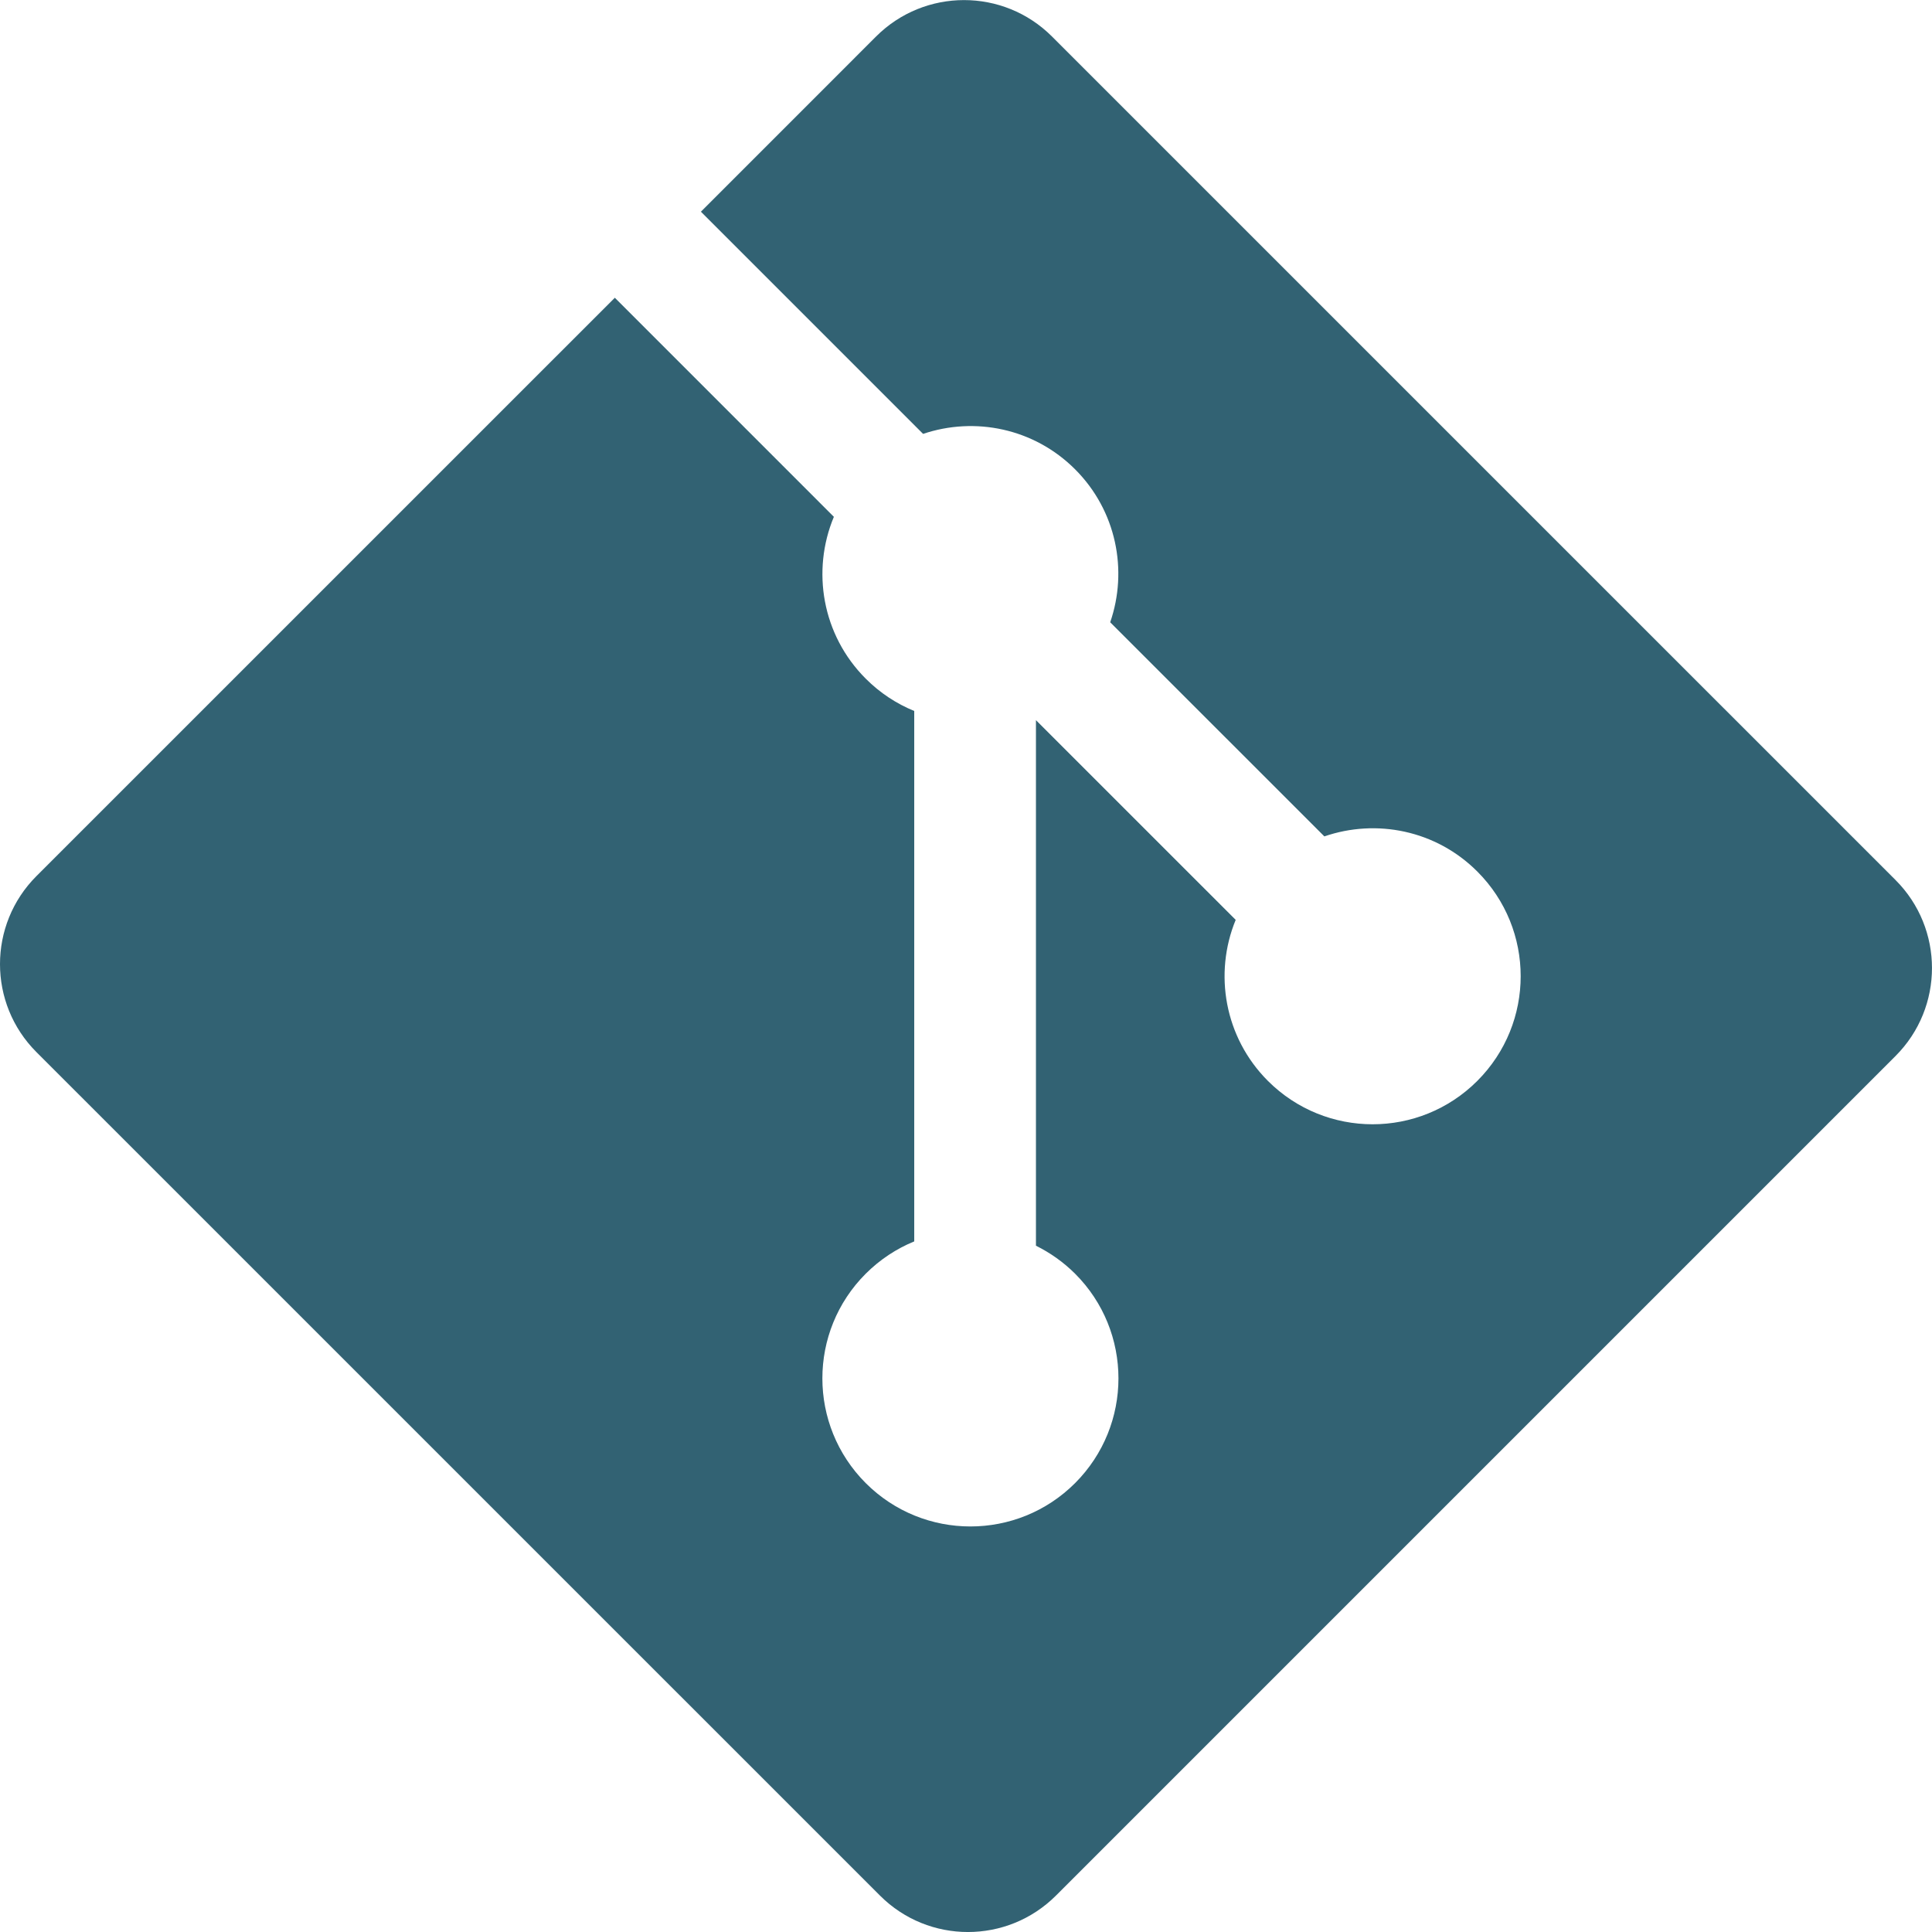
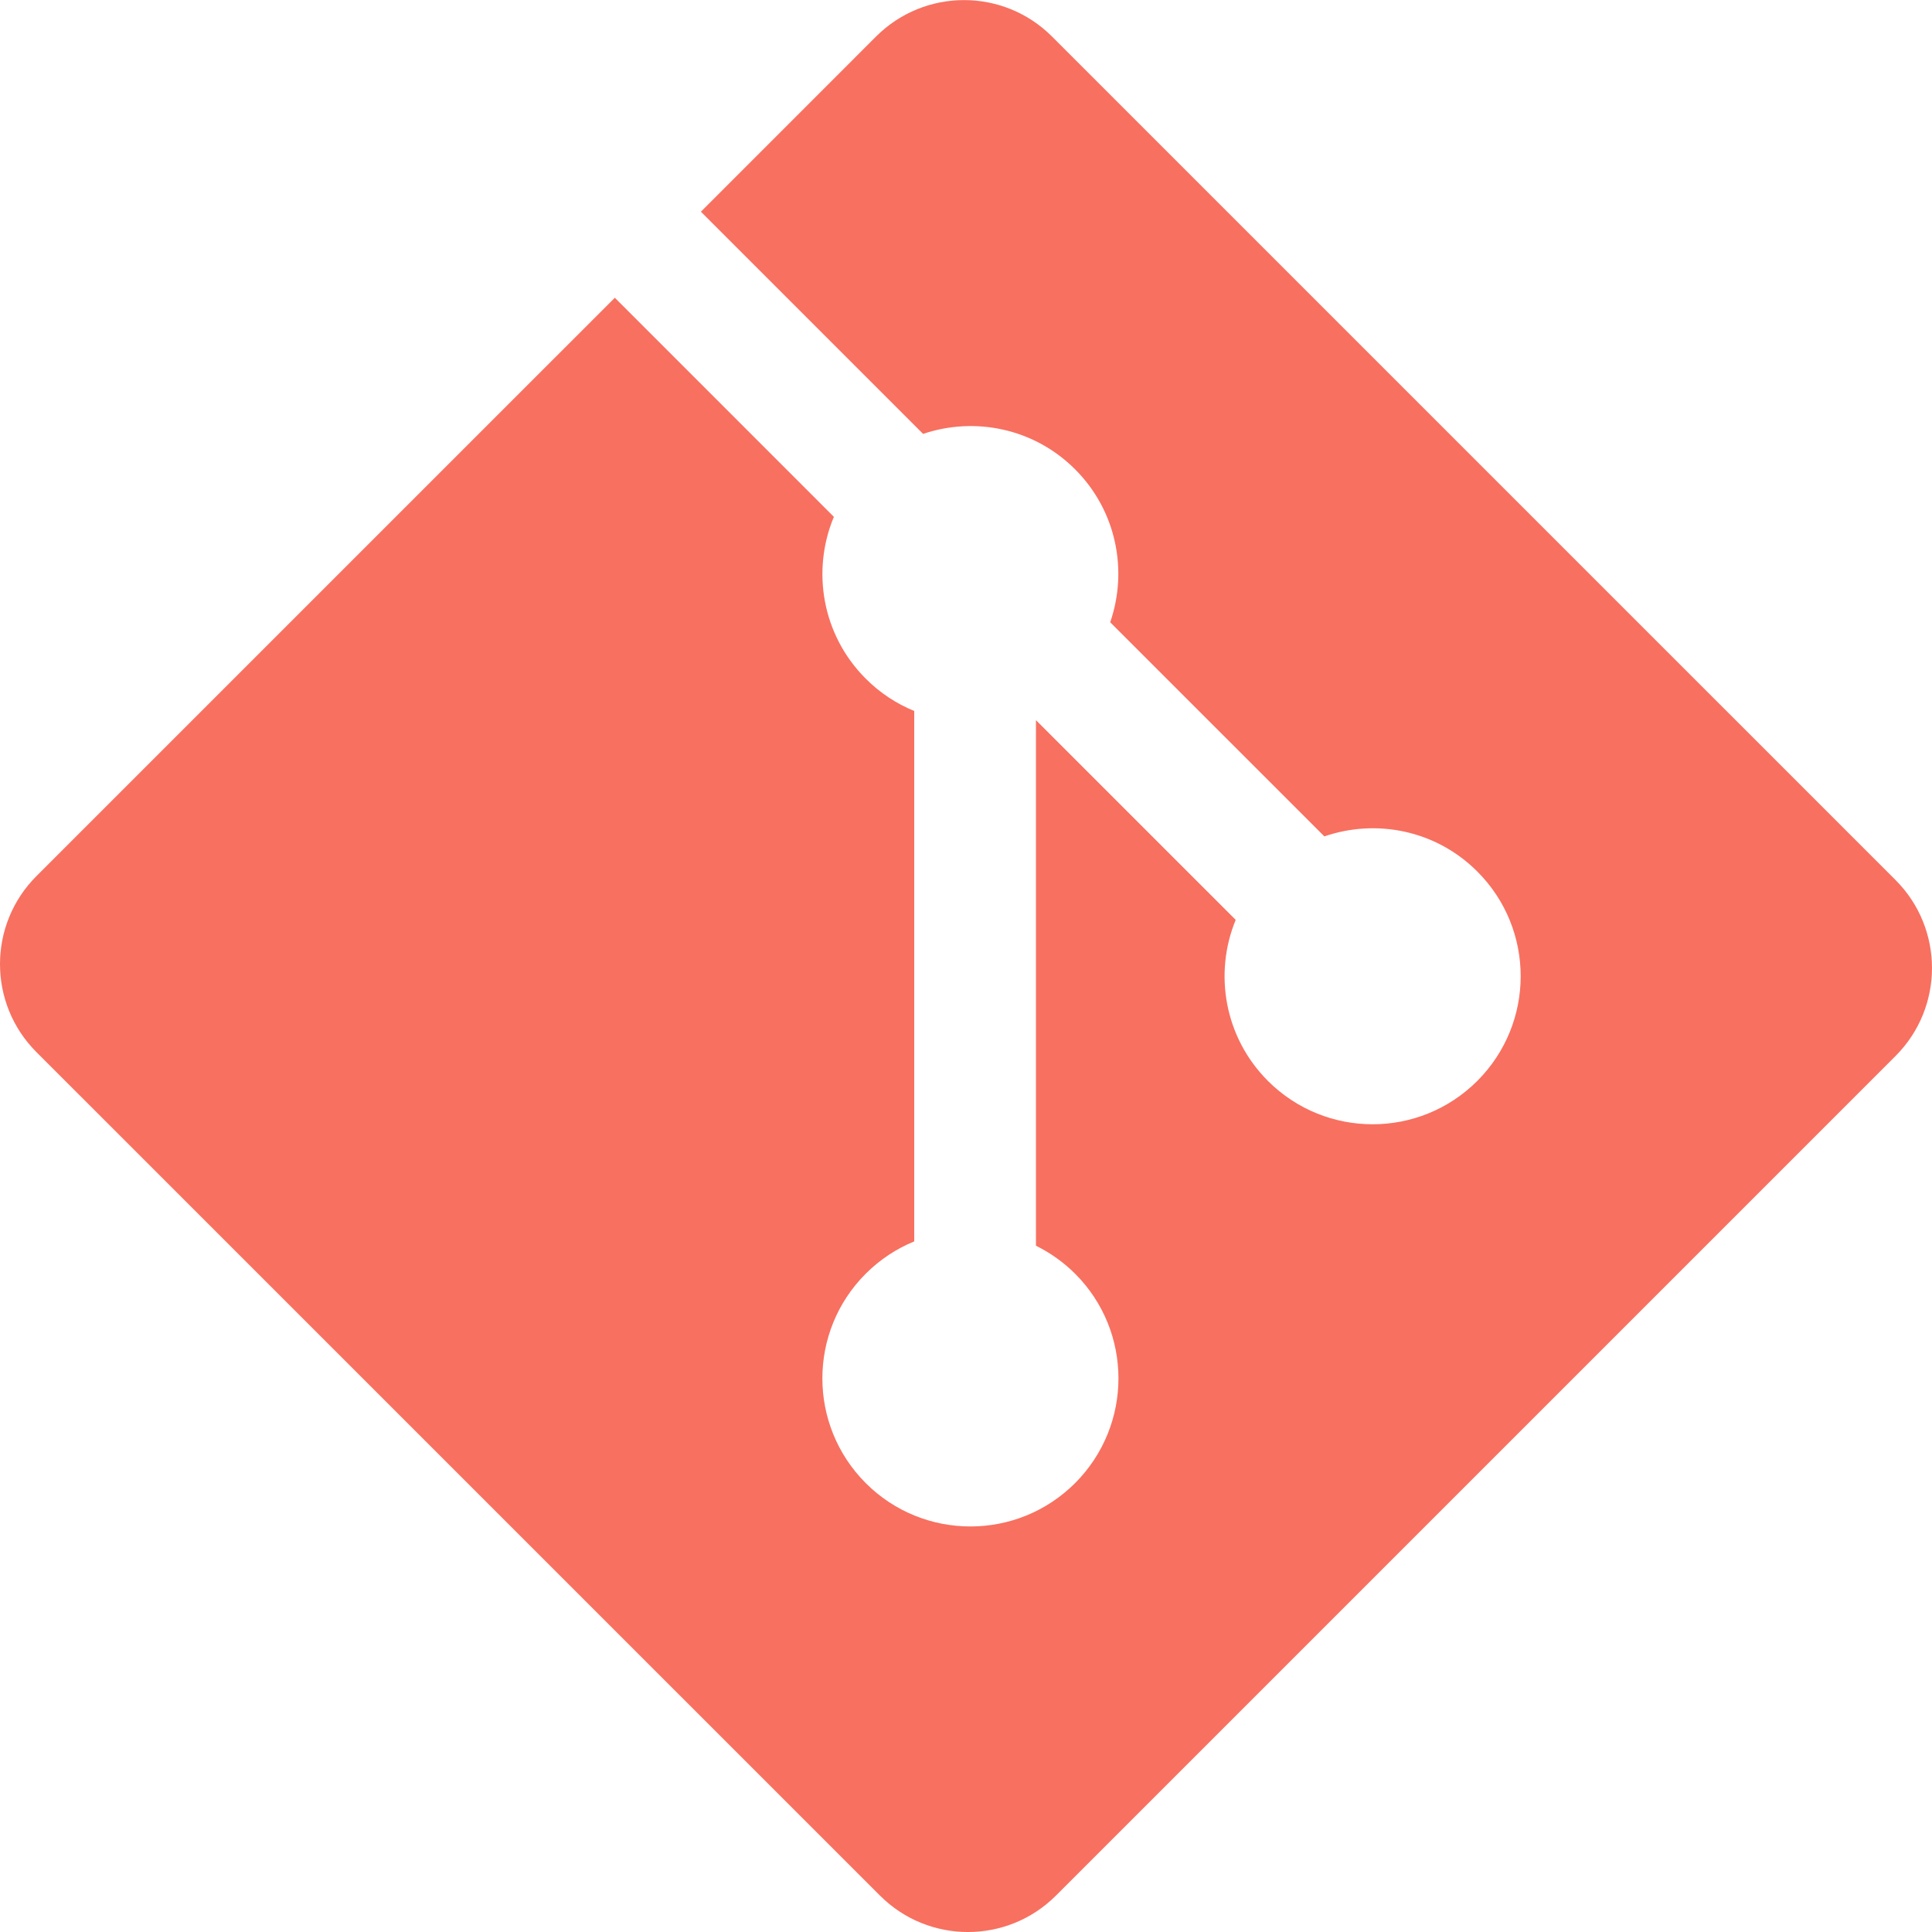
- <svg xmlns="http://www.w3.org/2000/svg" id="svg2" version="1.1" xml:space="preserve" width="30" height="30" fill="#326273" viewBox="0 0 114.862 114.862">
+ <svg xmlns="http://www.w3.org/2000/svg" id="svg2" version="1.1" xml:space="preserve" width="30" height="30" fill="#F87060" viewBox="0 0 114.862 114.862">
  <defs id="defs6" />
  <g id="g10" transform="matrix(1.25,0,0,-1.25,0,114.8625)">
    <g id="g12" transform="scale(0.1,0.1)">
      <path d="M 901.547,500.352 500.355,901.527 c -23.093,23.11 -60.566,23.11 -83.691,0 L 333.363,818.211 439.039,712.535 c 24.559,8.293 52.723,2.727 72.293,-16.847 19.688,-19.696 25.207,-48.102 16.699,-72.75 L 629.887,521.094 c 24.648,8.496 53.066,3.004 72.754,-16.711 27.5,-27.492 27.5,-72.059 0,-99.574 -27.52,-27.516 -72.078,-27.516 -99.61,0 -20.683,20.703 -25.801,51.097 -15.312,76.582 l -95,94.992 0,-249.969 c 6.699,-3.32 13.027,-7.742 18.613,-13.312 27.5,-27.497 27.5,-72.059 0,-99.598 -27.5,-27.488 -72.09,-27.488 -99.57,0 -27.5,27.539 -27.5,72.101 0,99.598 6.797,6.789 14.668,11.925 23.066,15.363 l 0,252.281 c -8.398,3.438 -16.25,8.531 -23.066,15.367 -20.828,20.821 -25.84,51.395 -15.157,76.977 L 292.426,777.285 17.328,502.211 c -23.105,-23.129 -23.105,-60.602 0,-83.711 L 418.539,17.324 c 23.098,-23.105 60.559,-23.105 83.691,0 L 901.547,416.641 c 23.117,23.113 23.117,60.605 0,83.711" style="fill-opacity:1;fill-rule:nonzero;stroke:none" id="path14" />
    </g>
  </g>
</svg>
